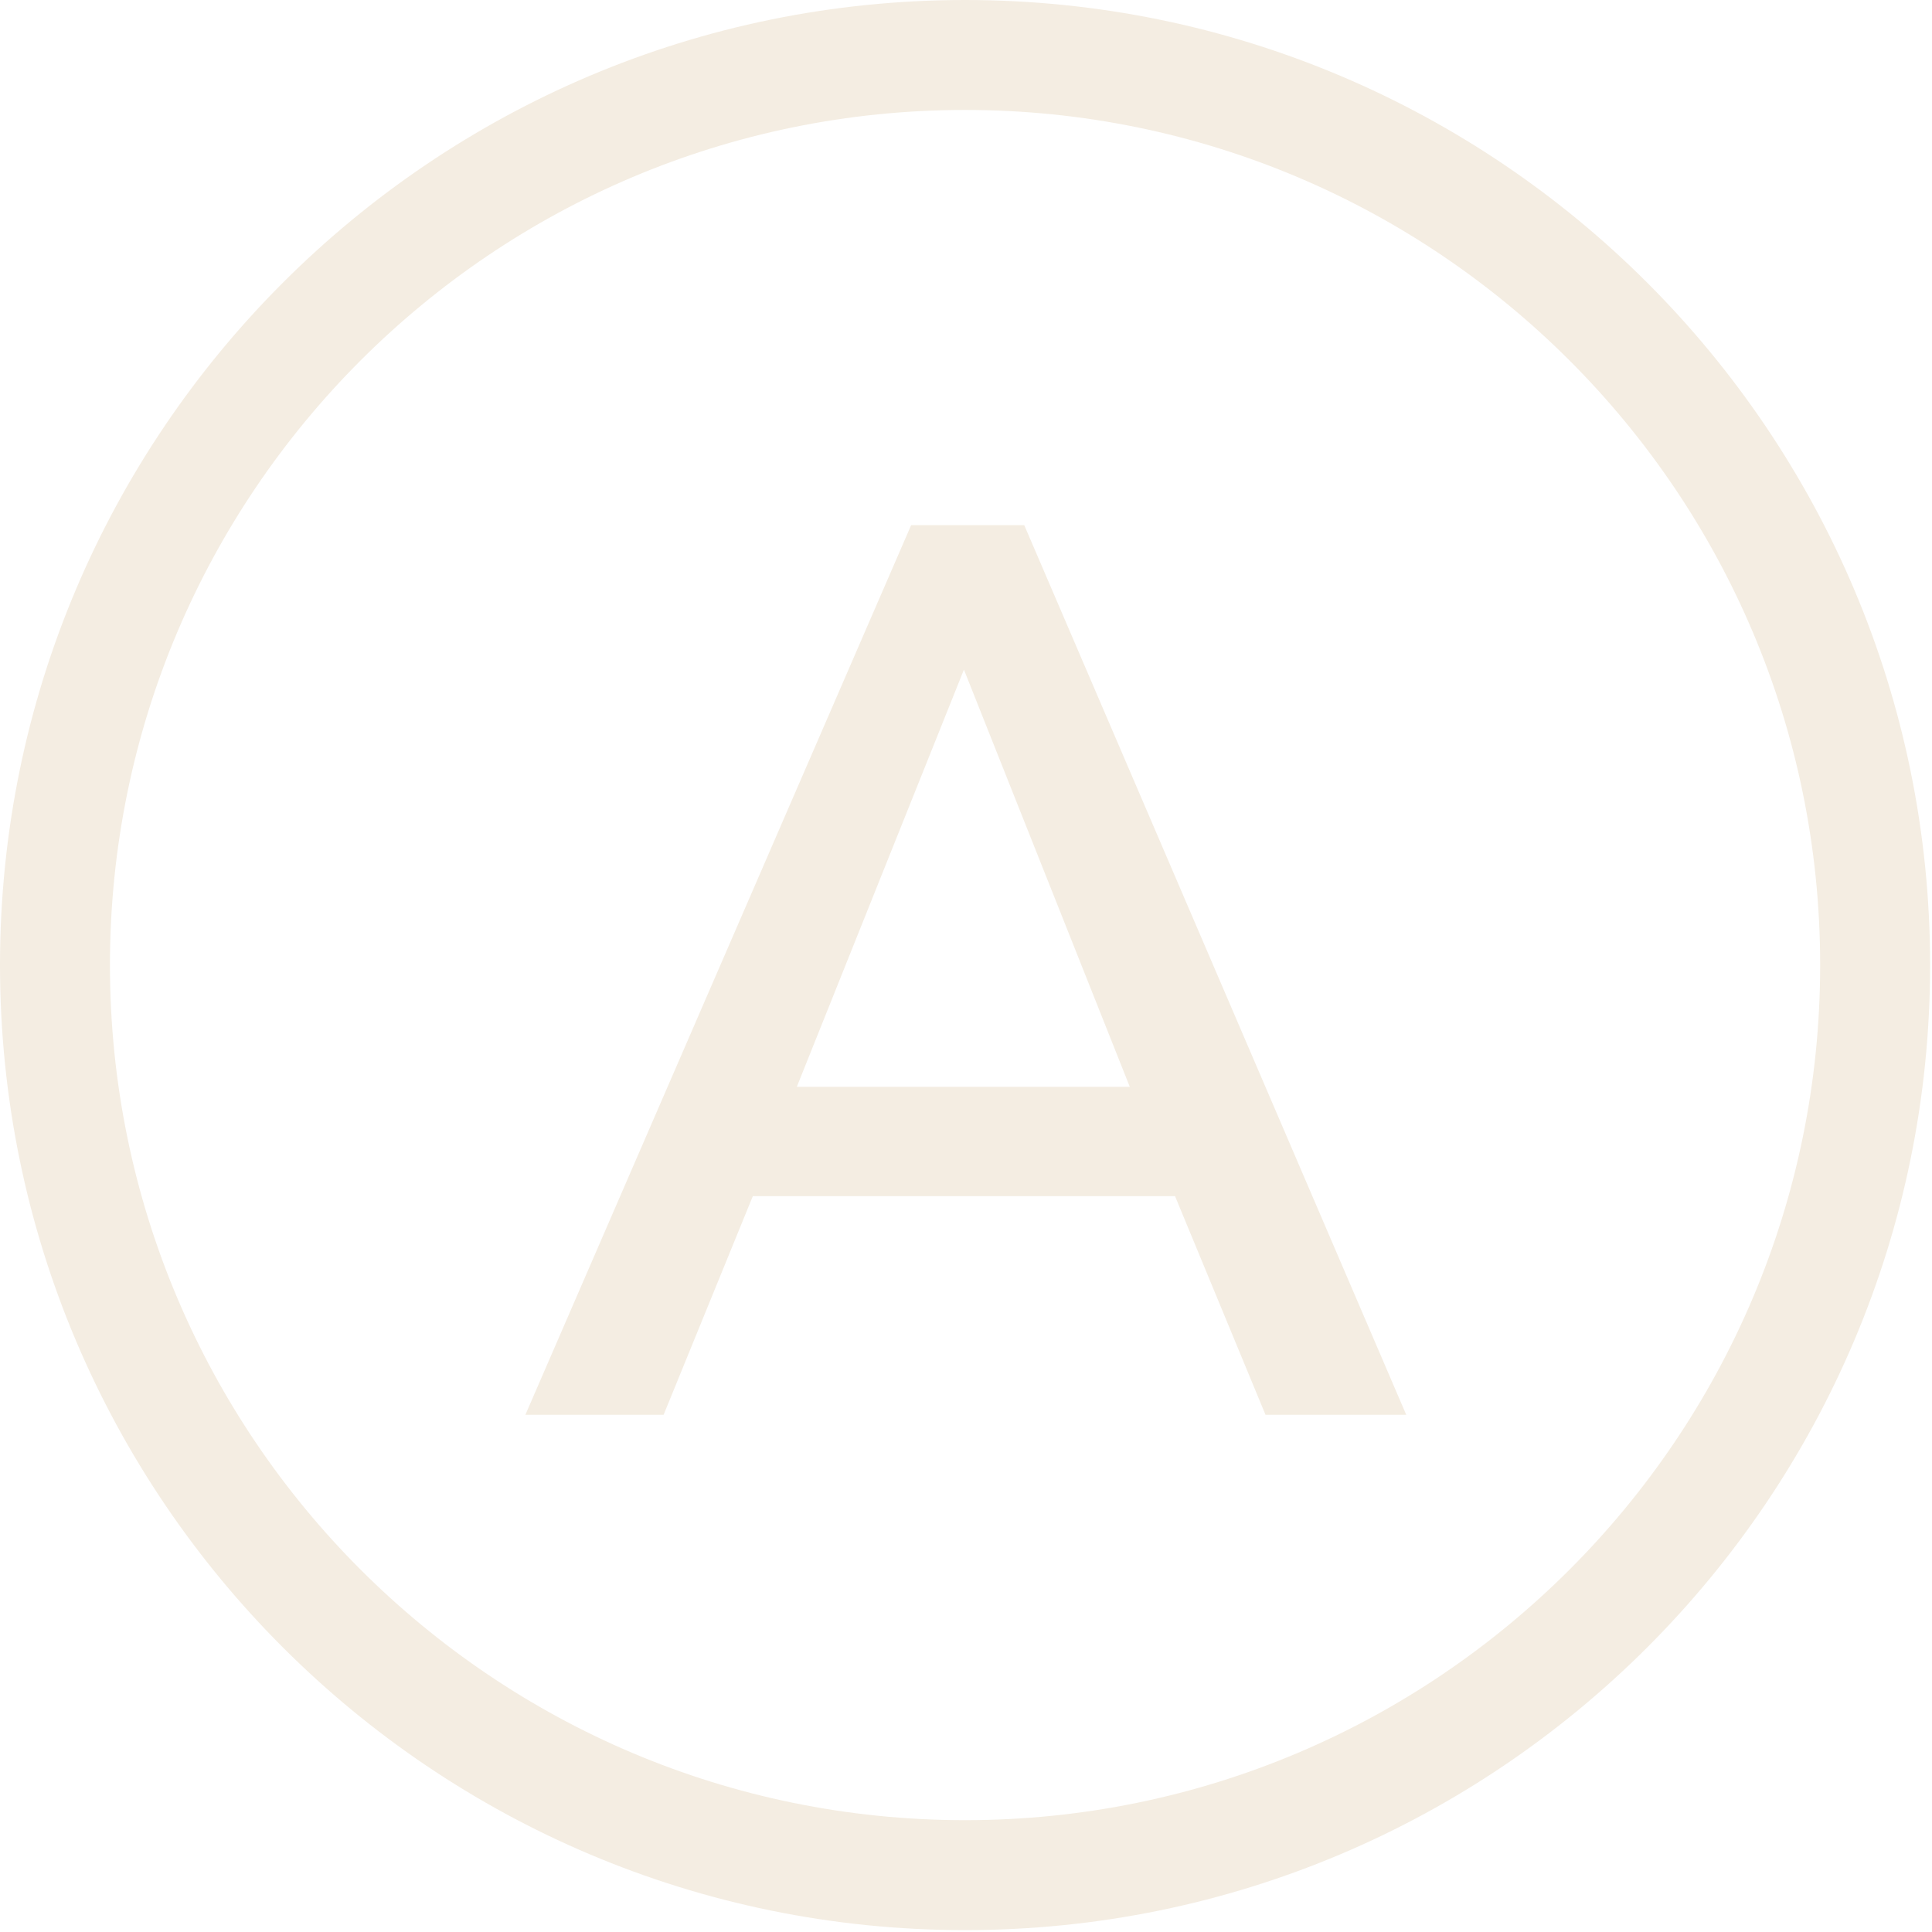
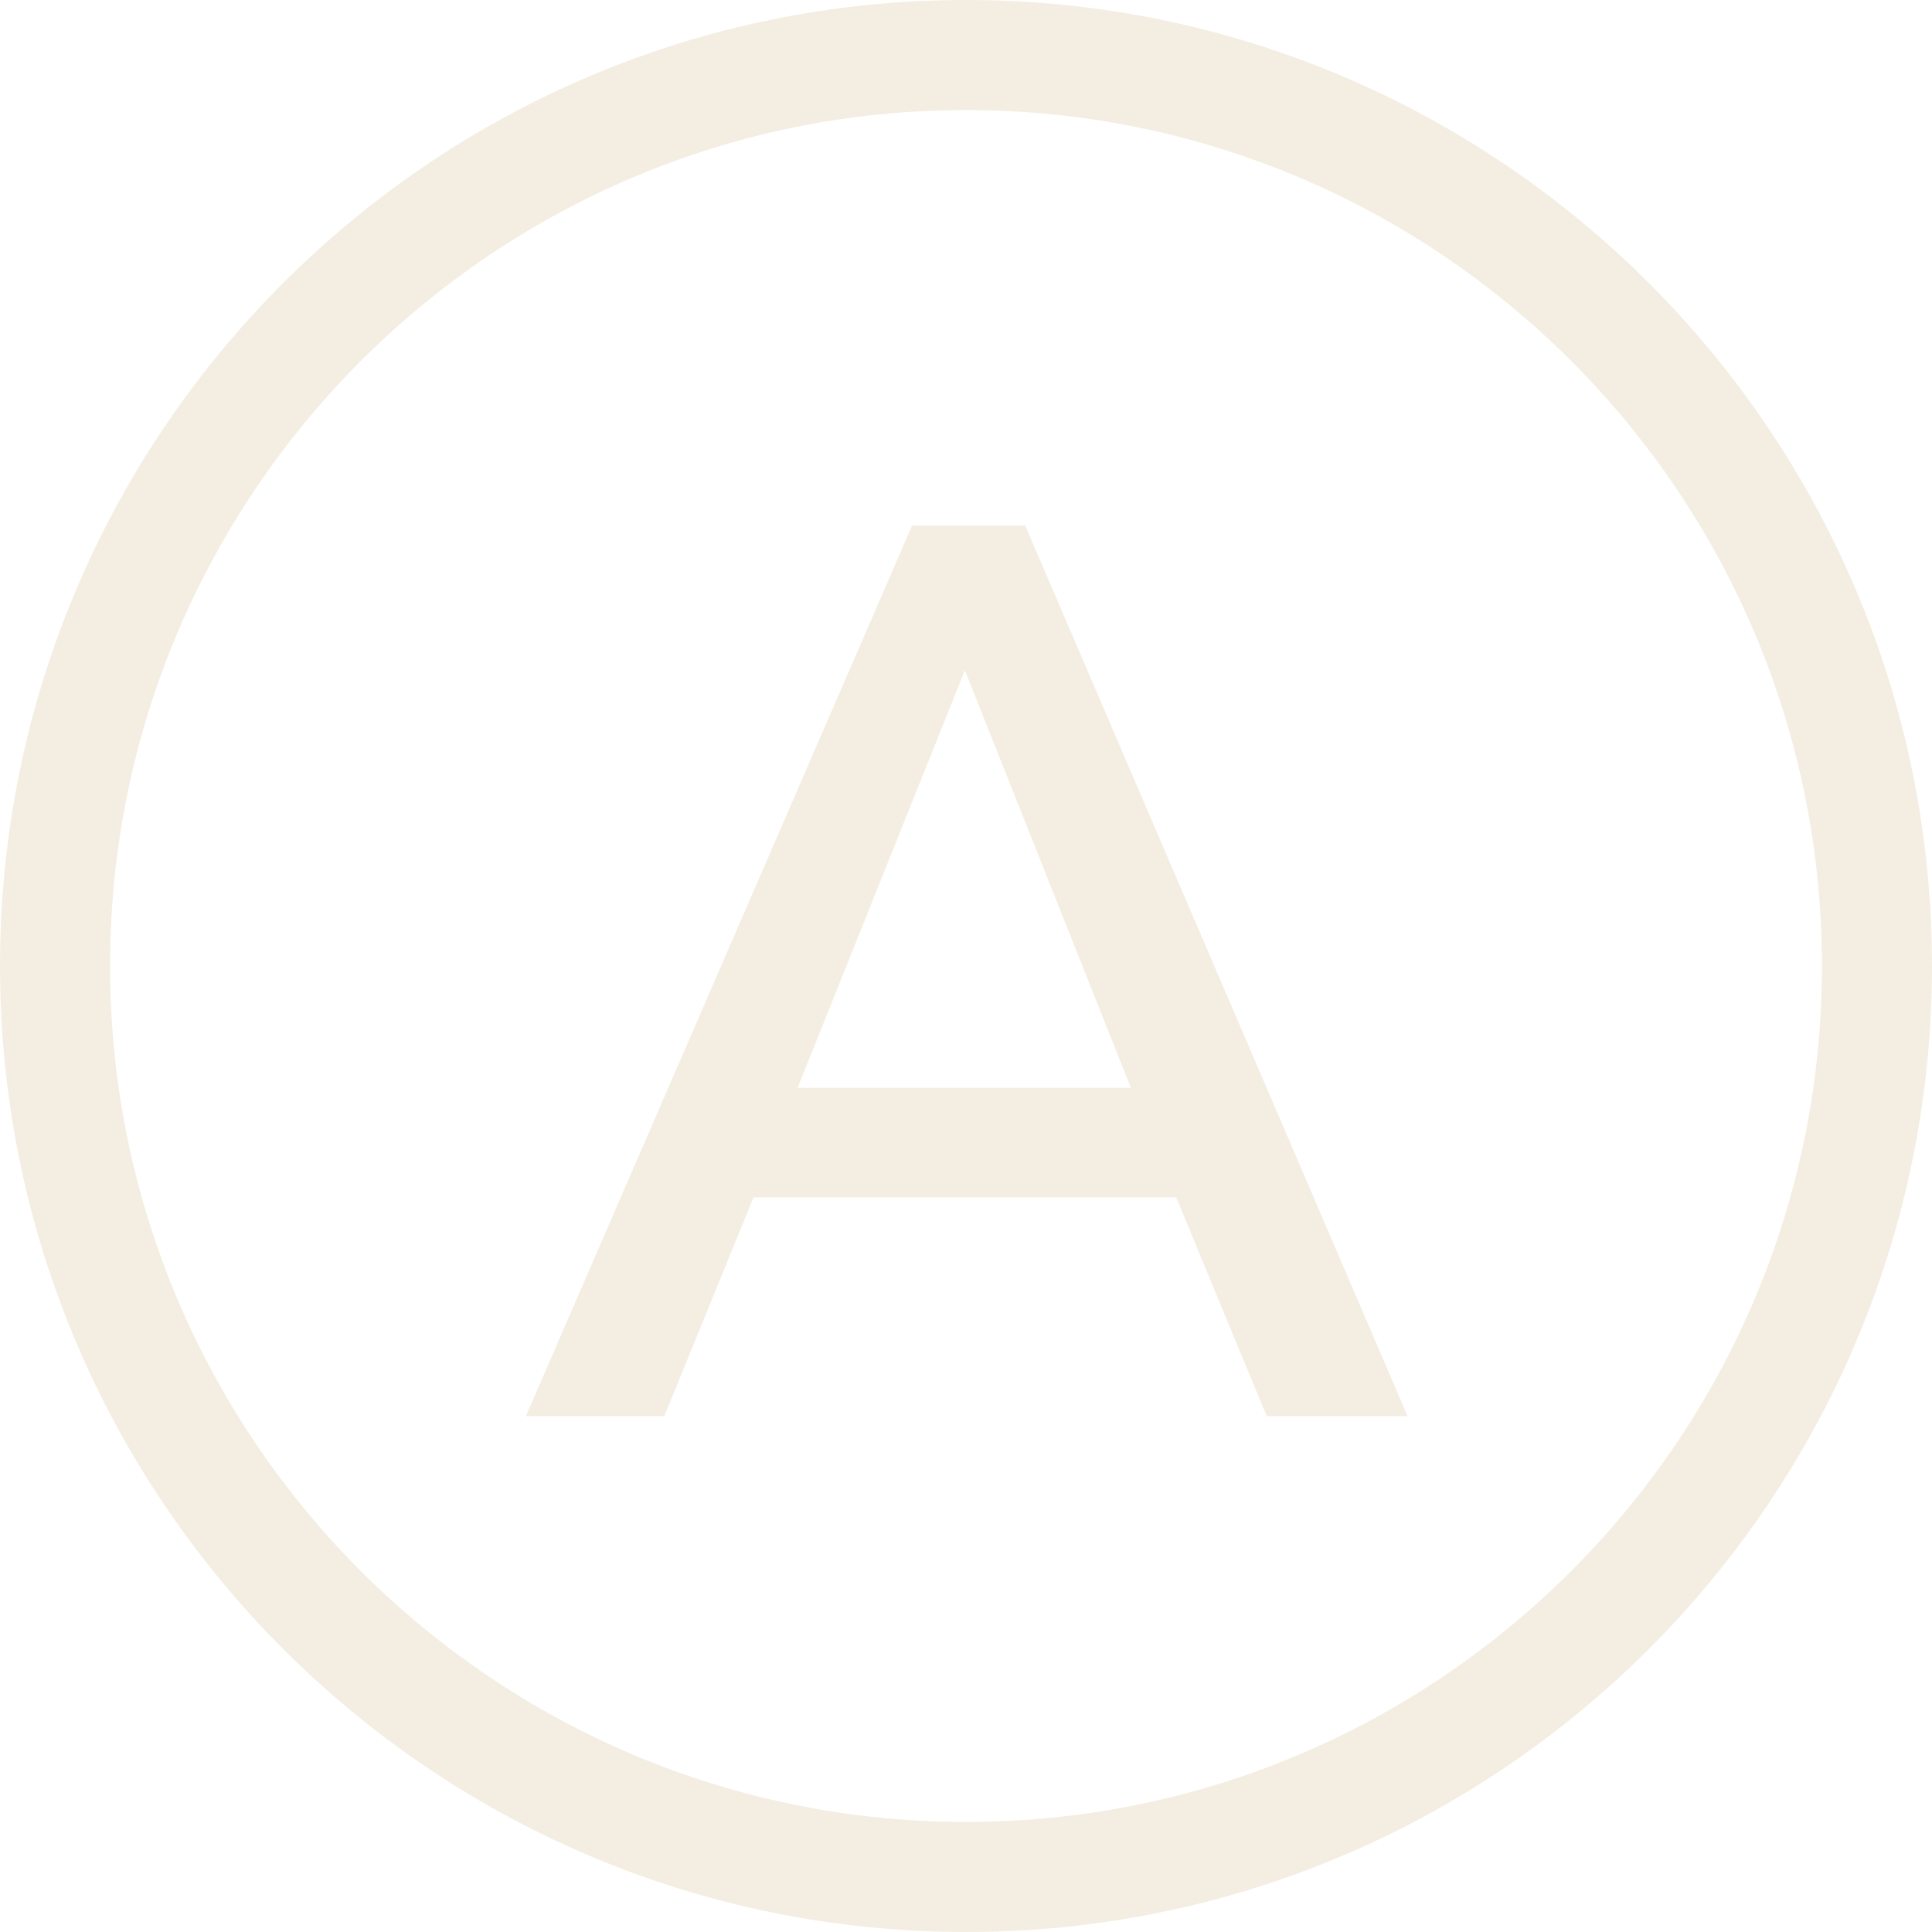
- <svg xmlns="http://www.w3.org/2000/svg" width="100%" height="100%" viewBox="0 0 123 123" version="1.1" xml:space="preserve" style="fill-rule:evenodd;clip-rule:evenodd;stroke-linejoin:round;stroke-miterlimit:2;">
-   <rect id="xinput_b1" x="0" y="0" width="122.88" height="122.88" style="fill:none;" />
+ <svg xmlns="http://www.w3.org/2000/svg" width="100%" height="100%" viewBox="0 0 512 512" version="1.1" xml:space="preserve" style="fill-rule:evenodd;clip-rule:evenodd;stroke-linejoin:round;stroke-miterlimit:2;">
+   <rect id="xinput_b1" x="0" y="0" width="512" height="512" style="fill:none;" />
  <g>
-     <path d="M61.44,0c33.91,0 61.44,27.53 61.44,61.44c0,33.91 -27.53,61.44 -61.44,61.44c-33.91,0 -61.44,-27.53 -61.44,-61.44c-0,-33.91 27.53,-61.44 61.44,-61.44Zm0,7c-30.046,0 -54.44,24.394 -54.44,54.44c-0,30.046 24.394,54.44 54.44,54.44c30.046,0 54.44,-24.394 54.44,-54.44c0,-30.046 -24.394,-54.44 -54.44,-54.44Z" style="fill:#F4EDE2" />
-     <path d="M42.248,90.073l-8.8,0l24.56,-56.64l7.2,0l24.32,56.64l-8.96,0l-5.76,-13.92l-26.88,0l-5.68,13.92Zm8.48,-20.88l21.2,0l-10.56,-26.56l-10.64,26.56Z" style="fill:#F4EDE2;fill-rule:nonzero;" />
+     <path d="M256,0c141.29,0 256,114.71 256,256c0,141.29 -114.71,256 -256,256c-141.29,0 -256,-114.71 -256,-256c-0,-141.29 114.71,-256 256,-256Zm0,29.167c-125.193,0 -226.833,101.641 -226.833,226.833c0,125.193 101.641,226.833 226.833,226.833c125.193,0 226.833,-101.641 226.833,-226.833c0,-125.193 -101.641,-226.833 -226.833,-226.833Z" style="fill:#F4EDE2" />
+     <path d="M176.033,375.303l-36.667,0l102.333,-236l30,0l101.333,236l-37.333,0l-24,-58l-112,0l-23.667,58Zm35.333,-87l88.333,0l-44,-110.667l-44.333,110.667Z" style="fill:#F4EDE2;fill-rule:nonzero;" />
  </g>
</svg>
